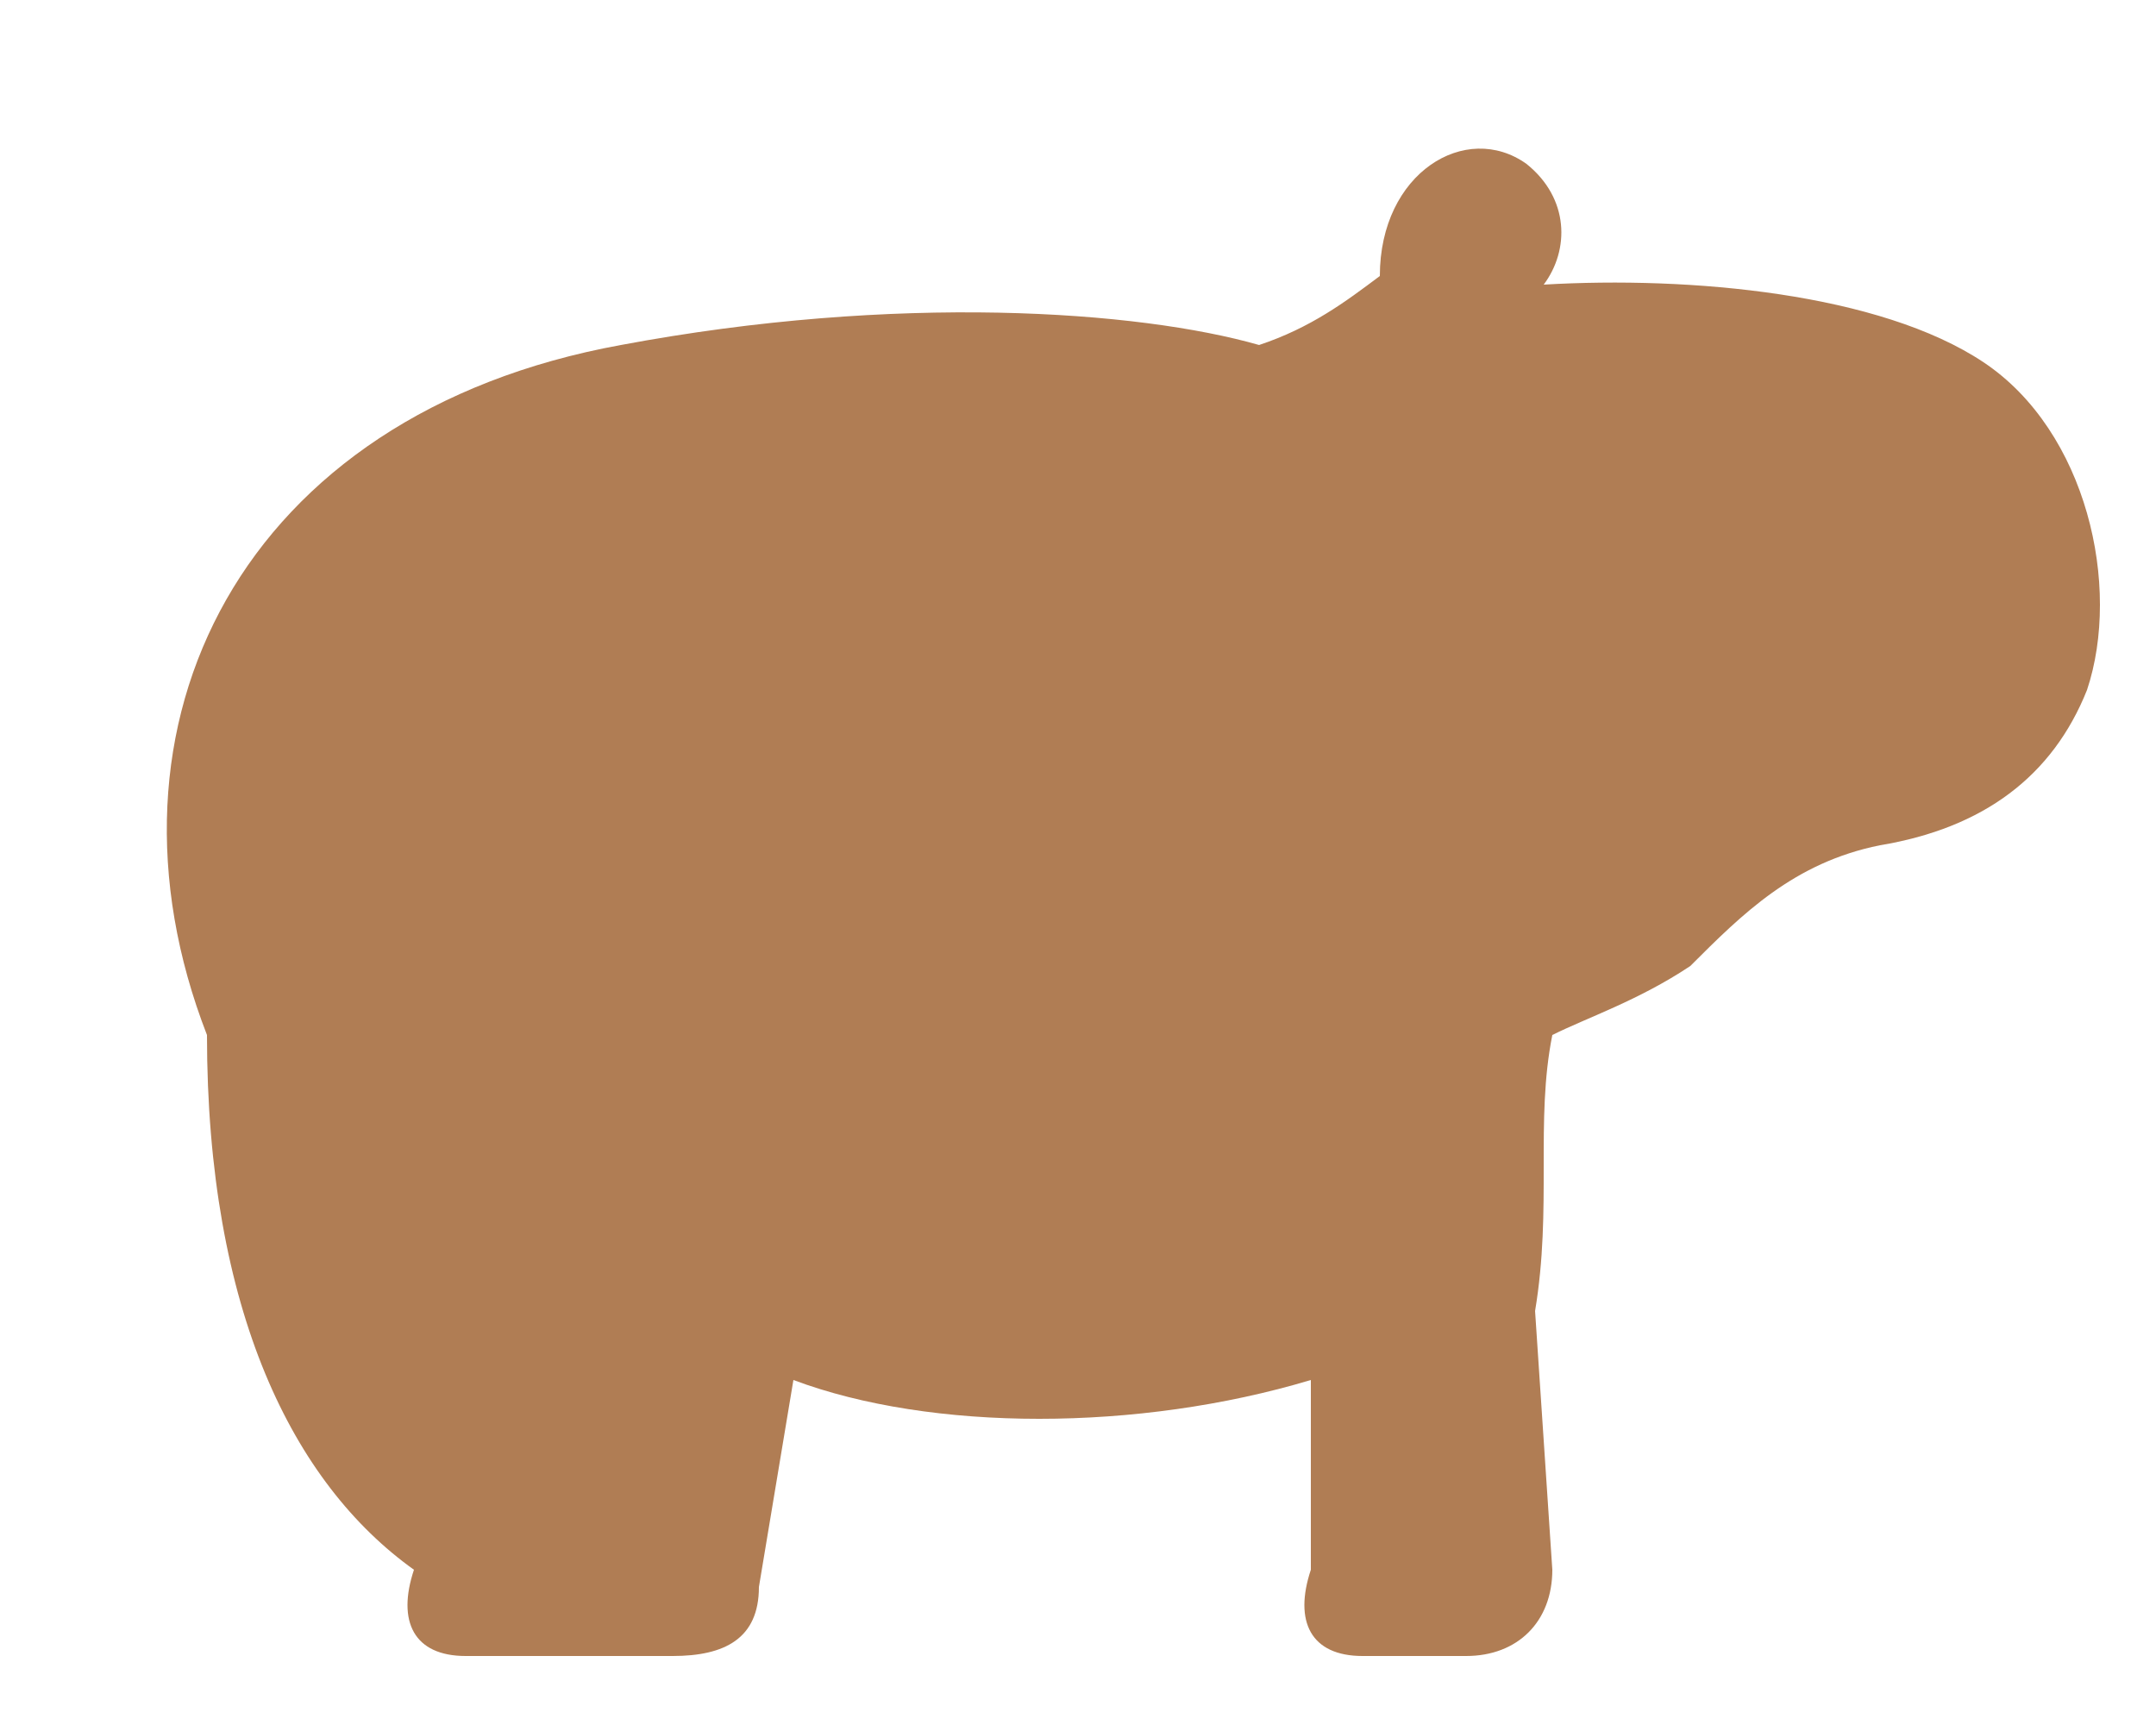
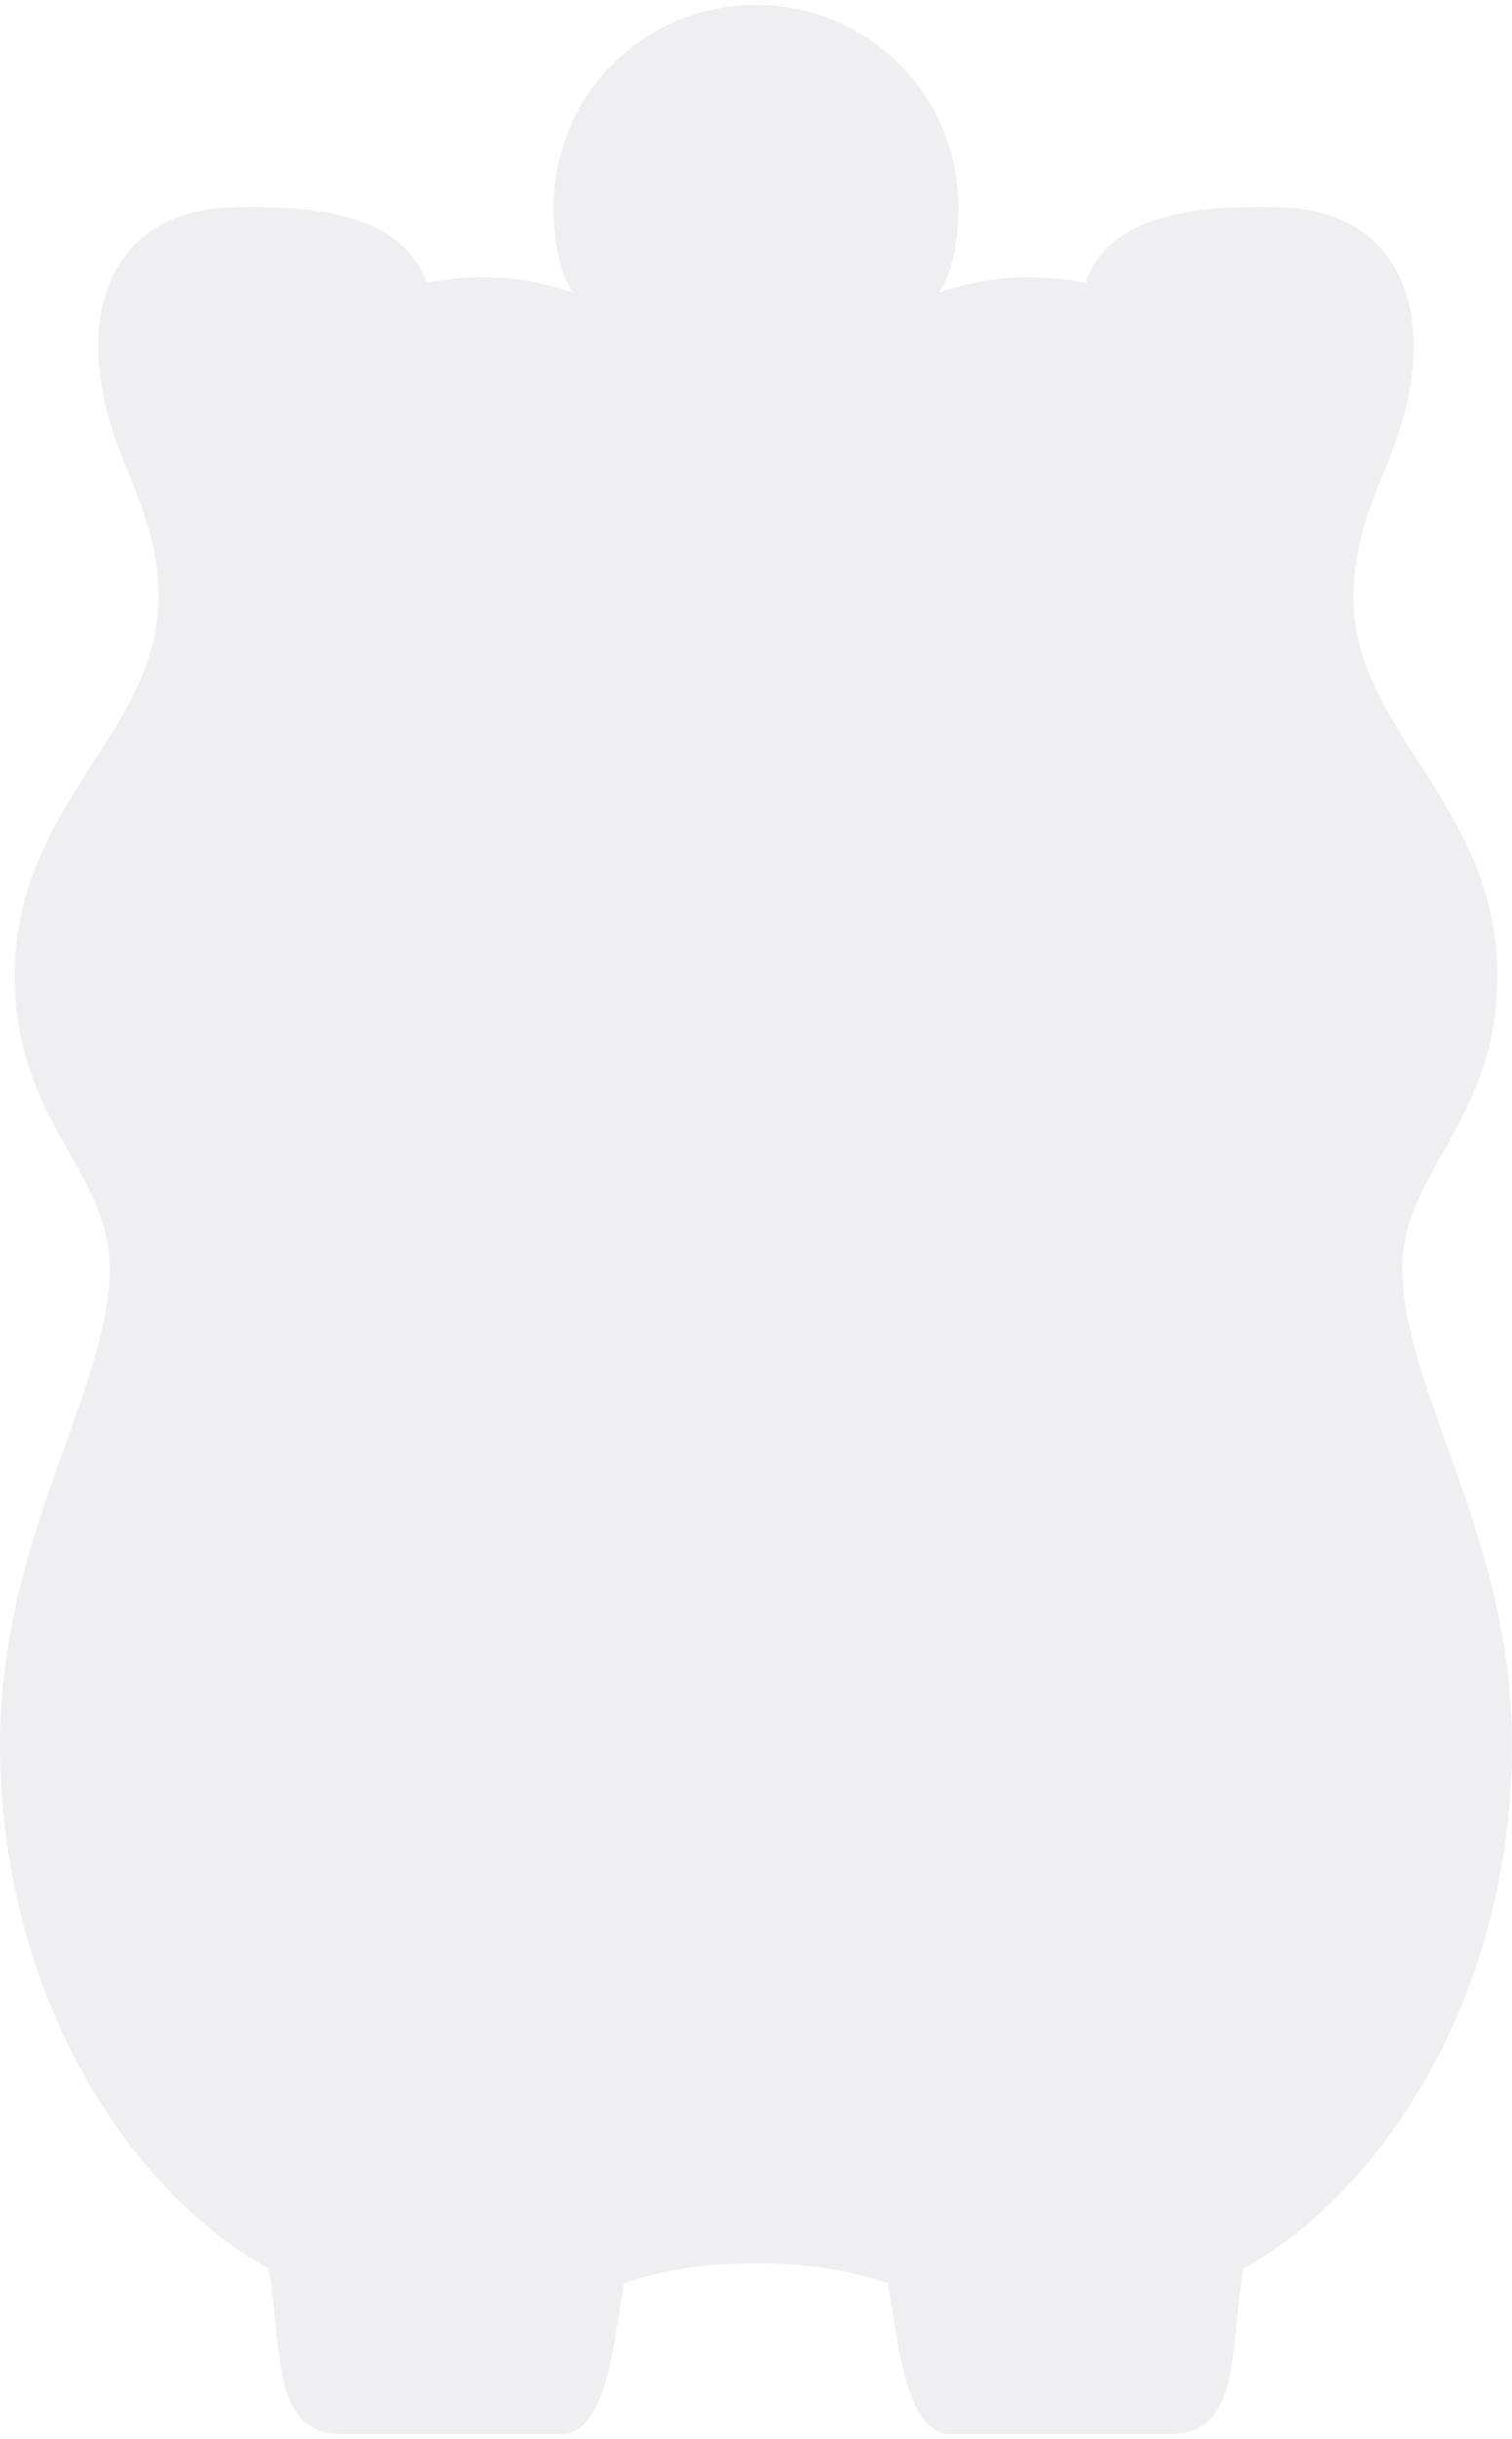
- <svg xmlns="http://www.w3.org/2000/svg" viewBox="0 0 125 100" width="625" height="500">
-   <path fill="#B07D54" d="M 12 60 C 5 42 14 24 36 20 C 52 17 66 18 73 20 C 76 19 78 17.5 80 16 C 80 10 85 7 88.5 9.5 C 91 11.5 91 14.5 89.5 16.5 C 98 16 109 17 115 21 C 121 25 123 34 121 40 C 119 45 115 48 109 49 C 104 50 101 53 98 56 C 95 58 92 59 90 60 C 89 65 90 70 89 76 L 90 91 C 90 94 88 96 85 96 L 79 96 C 76 96 75 94 76 91 L 76 80 C 66 83 54 83 46 80 L 44 92 C 44 95 42 96 39 96 L 27 96 C 24 96 23 94 24 91 C 17 86 12 76 12 60 Z" />
+ <svg xmlns="http://www.w3.org/2000/svg" viewBox="0 0 62 100" width="372" height="600">
+   <path fill="#EFEFF2" d="M 31 0.2 C 35.6 0.2 39.3 3.9 39.3 8.5 C 39.3 10 39 11.3 38.5 12 C 40.5 11.3 42.5 11.2 44.5 11.6 C 45.5 8.8 49 8.4 52.5 8.5 C 56.5 8.6 58.6 11.5 57.8 16 C 57.3 19 55.5 21 55.5 24.5 C 55.5 30 61.4 33 61.4 40 C 61.4 46 57.5 48 57.5 52 C 57.5 57 62 63 62 71.5 C 62 82 56.5 90 51 93 C 50.4 96 51 99.8 48 99.8 C 44 99.8 42 99.8 39 99.8 C 37 99.8 36.8 95.5 36.4 93.6 C 34.5 93 33 92.8 31 92.8 C 29 92.8 27.5 93 25.6 93.6 C 25.2 95.5 25 99.8 23 99.8 C 20 99.8 18 99.8 14 99.8 C 11 99.8 11.6 96 11 93 C 5.5 90 0 82 0 71.5 C 0 63 4.5 57 4.5 52 C 4.5 48 0.6 46 0.6 40 C 0.6 33 6.5 30 6.5 24.5 C 6.5 21 4.7 19 4.2 16 C 3.4 11.5 5.5 8.6 9.5 8.5 C 13 8.4 16.5 8.8 17.5 11.6 C 19.5 11.2 21.5 11.3 23.5 12 C 23 11.3 22.7 10 22.7 8.5 C 22.7 3.9 26.4 0.2 31 0.2 Z" />
</svg>
